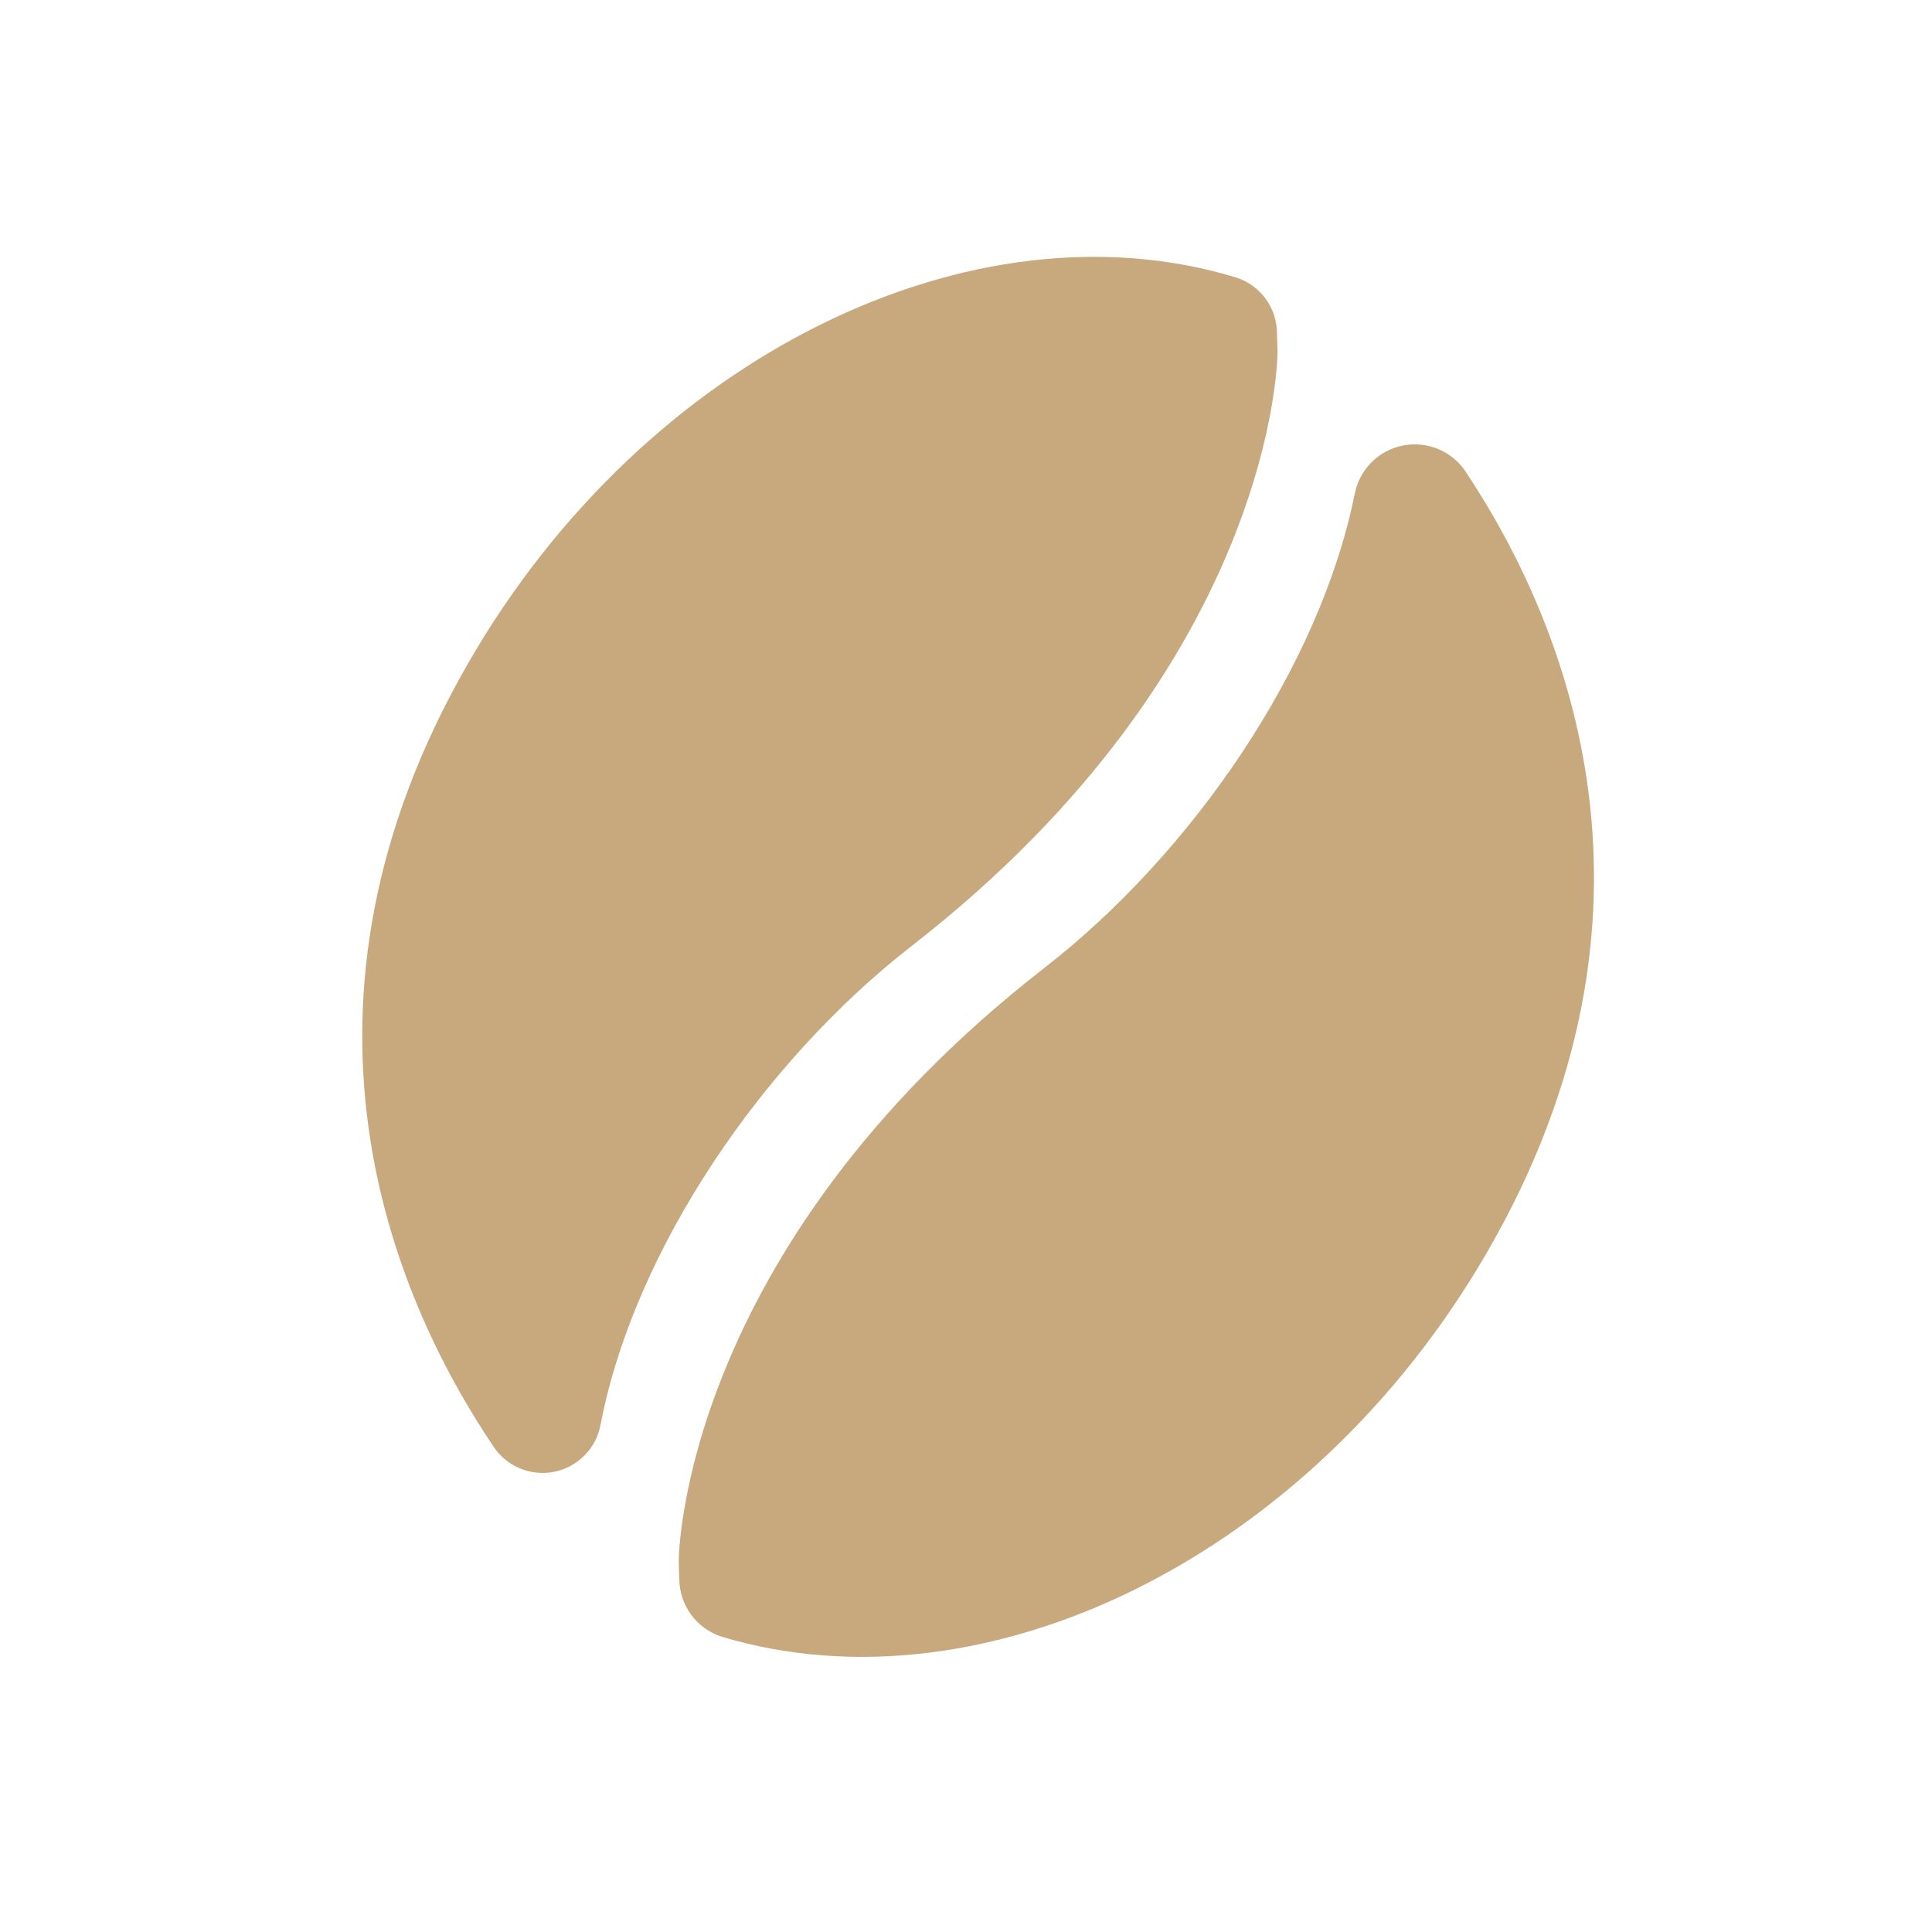
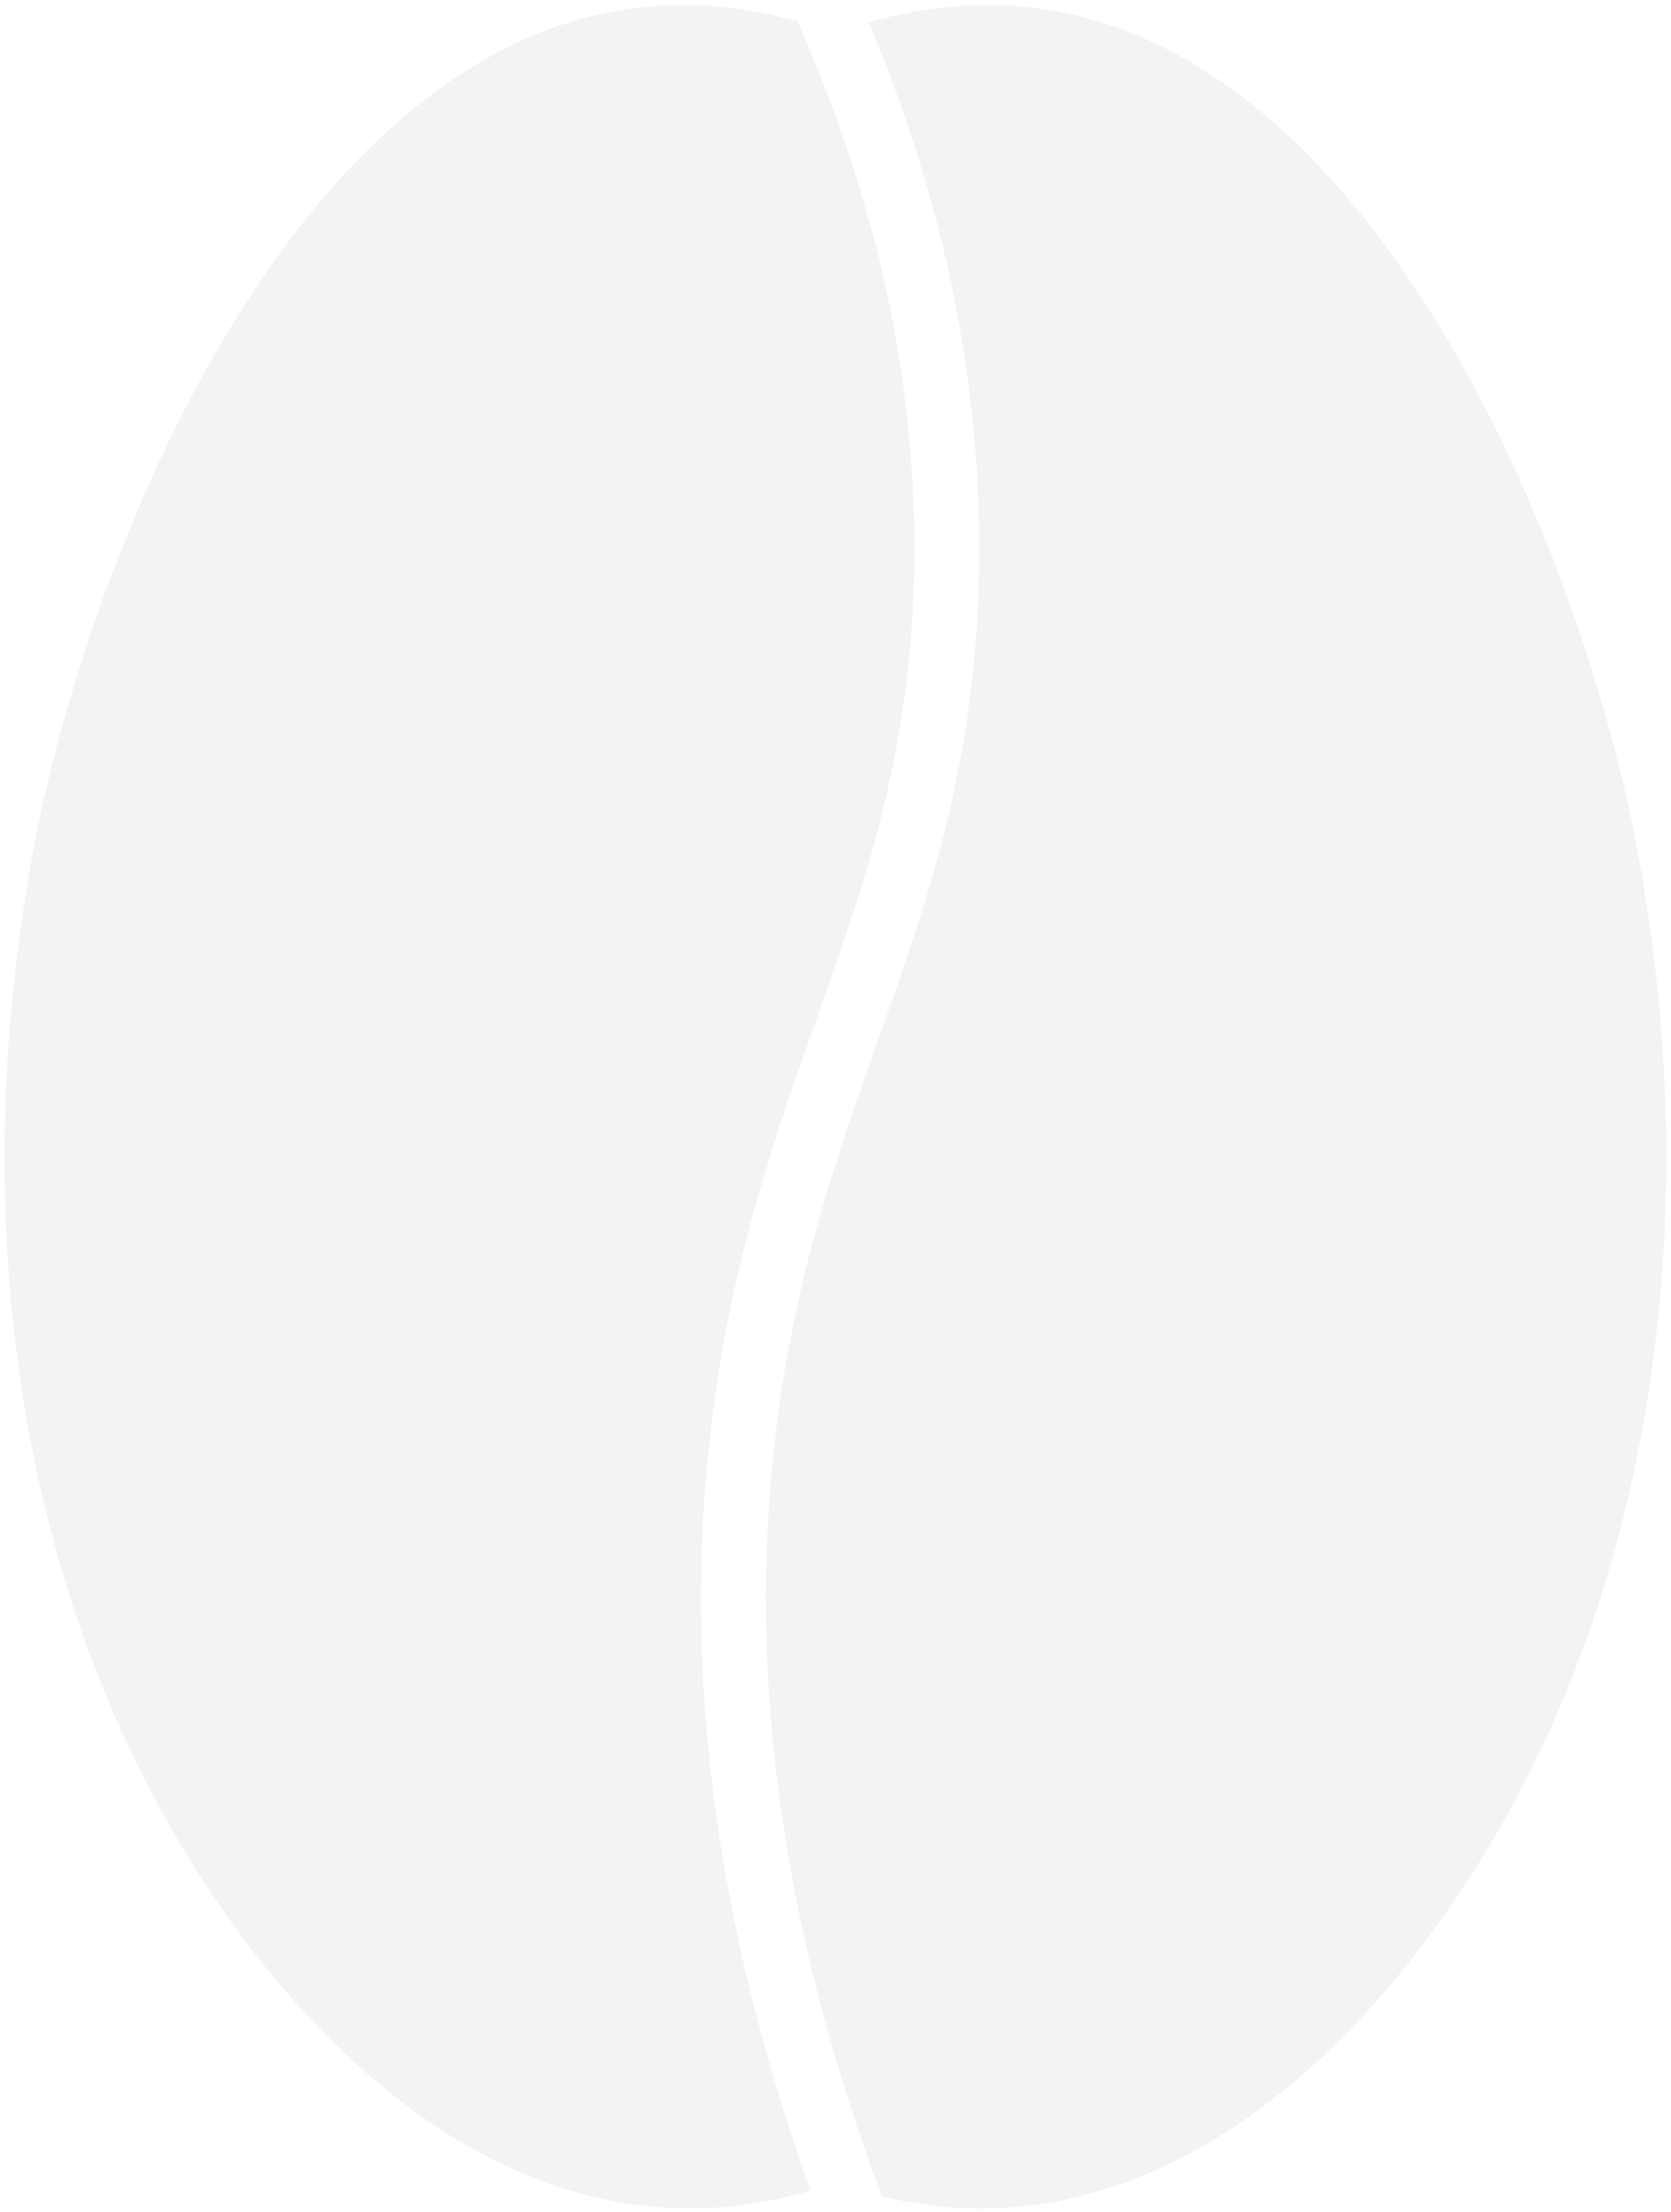
- <svg xmlns="http://www.w3.org/2000/svg" fill="#C8A97E" width="800px" height="800px" viewBox="0 0 64 64" version="1.1" xml:space="preserve" style="fill-rule:evenodd;clip-rule:evenodd;stroke-linejoin:round;stroke-miterlimit:2;">
-   <g transform="matrix(1,0,0,1,-1152,-256)">
-     <rect id="Icons" x="0" y="0" width="1280" height="800" style="fill:none;" />
-     <g id="Icons1">
-       <g id="Strike">
-             </g>
-       <g id="H1">
-             </g>
-       <g id="H2">
-             </g>
-       <g id="H3">
-             </g>
-       <g id="list-ul">
-             </g>
-       <g id="hamburger-1">
-             </g>
-       <g id="hamburger-2">
-             </g>
-       <g id="list-ol">
-             </g>
-       <g id="list-task">
-             </g>
-       <g id="trash">
-             </g>
-       <g id="vertical-menu">
-             </g>
-       <g id="horizontal-menu">
-             </g>
-       <g id="sidebar-2">
-             </g>
-       <g id="Pen">
-             </g>
-       <g id="Pen1">
-             </g>
-       <g id="clock">
-             </g>
-       <g id="external-link">
-             </g>
-       <g id="hr">
-             </g>
-       <g id="info">
-             </g>
-       <g id="warning">
-             </g>
-       <g id="plus-circle">
-             </g>
-       <g id="minus-circle">
-             </g>
-       <g id="vue">
-             </g>
-       <g id="cog">
-             </g>
-       <g id="logo">
-             </g>
-       <g id="radio-check">
-             </g>
-       <g id="eye-slash">
-             </g>
-       <g id="eye">
-             </g>
-       <g id="toggle-off">
-             </g>
-       <g id="shredder">
-             </g>
-       <g id="spinner--loading--dots-">
-             </g>
-       <g id="react">
-             </g>
-       <g id="check-selected">
-             </g>
-       <g id="turn-off">
-             </g>
-       <g id="code-block">
-             </g>
-       <g id="user">
-             </g>
-       <g id="coffee-bean">
-             </g>
-       <g transform="matrix(0.638317,0.368532,-0.368532,0.638317,785.021,-208.975)">
-         <g id="coffee-beans">
-           <g id="coffee-bean1">
-                     </g>
-         </g>
-       </g>
-       <g id="coffee-bean-filled" transform="matrix(0.866025,0.5,-0.5,0.866025,717.879,-387.292)">
-         <g transform="matrix(1,0,0,1,0,-0.699553)">
-           <path d="M737.673,328.231C738.494,328.056 739.334,328.427 739.757,329.152C739.955,329.463 740.106,329.722 740.106,329.722C740.106,329.722 745.206,338.581 739.429,352.782C737.079,358.559 736.492,366.083 738.435,371.679C738.697,372.426 738.482,373.258 737.89,373.784C737.298,374.31 736.447,374.426 735.735,374.077C730.192,371.375 722.028,365.058 722.021,352C722.015,340.226 728.812,330.279 737.673,328.231Z" />
-         </g>
-         <g transform="matrix(-1,0,0,-1,1483.03,703.293)">
-           <path d="M737.609,328.246C738.465,328.06 739.344,328.446 739.785,329.203C739.97,329.49 740.106,329.722 740.106,329.722C740.106,329.722 745.206,338.581 739.429,352.782C737.1,358.507 736.503,365.948 738.383,371.527C738.646,372.304 738.415,373.164 737.796,373.703C737.177,374.243 736.294,374.356 735.56,373.989C730.02,371.241 722.028,364.92 722.021,352C722.016,340.255 728.779,330.328 737.609,328.246Z" />
-         </g>
-       </g>
-       <g transform="matrix(0.638317,0.368532,-0.368532,0.638317,913.062,-208.975)">
-         <g id="coffee-beans-filled">
-           <g id="coffee-bean2">
-                     </g>
-         </g>
-       </g>
-       <g id="clipboard">
-             </g>
-       <g transform="matrix(1,0,0,1,128.011,1.35415)">
-         <g id="clipboard-paste">
-                 </g>
-       </g>
-       <g id="clipboard-copy">
-             </g>
-       <g id="Layer1">
-             </g>
-     </g>
-   </g>
+ <svg xmlns="http://www.w3.org/2000/svg" viewBox="0 0 142 188" fill="#F2F3F5">
+   <path d="M 68.91 186.18 C 41.527 194.242 19.602 168.57 9.684 145.695 C -0.211 122.879 -1.695 96.715 2.797 72.441 C 8.16 43.449 30.25 -8.719 67.789 1.797 C 74.633 17.227 77.965 32.773 77.719 48.211 C 77.465 63.953 73.562 74.949 69.426 86.59 C 65.891 96.551 62.234 106.848 60.512 120.797 C 57.938 141.613 60.766 163.535 68.91 186.18 Z M 139.234 72.441 C 133.852 43.348 111.629 -9.074 73.852 1.91 C 80.336 17.305 83.484 32.836 83.234 48.301 C 82.969 64.945 78.918 76.355 74.629 88.438 C 71.191 98.117 67.637 108.125 65.988 121.473 C 63.434 142.141 66.457 164.016 74.973 186.68 C 101.492 193.086 122.656 168.051 132.352 145.695 C 142.242 122.879 143.727 96.715 139.234 72.441 Z" fill-rule="nonzero" />
</svg>
